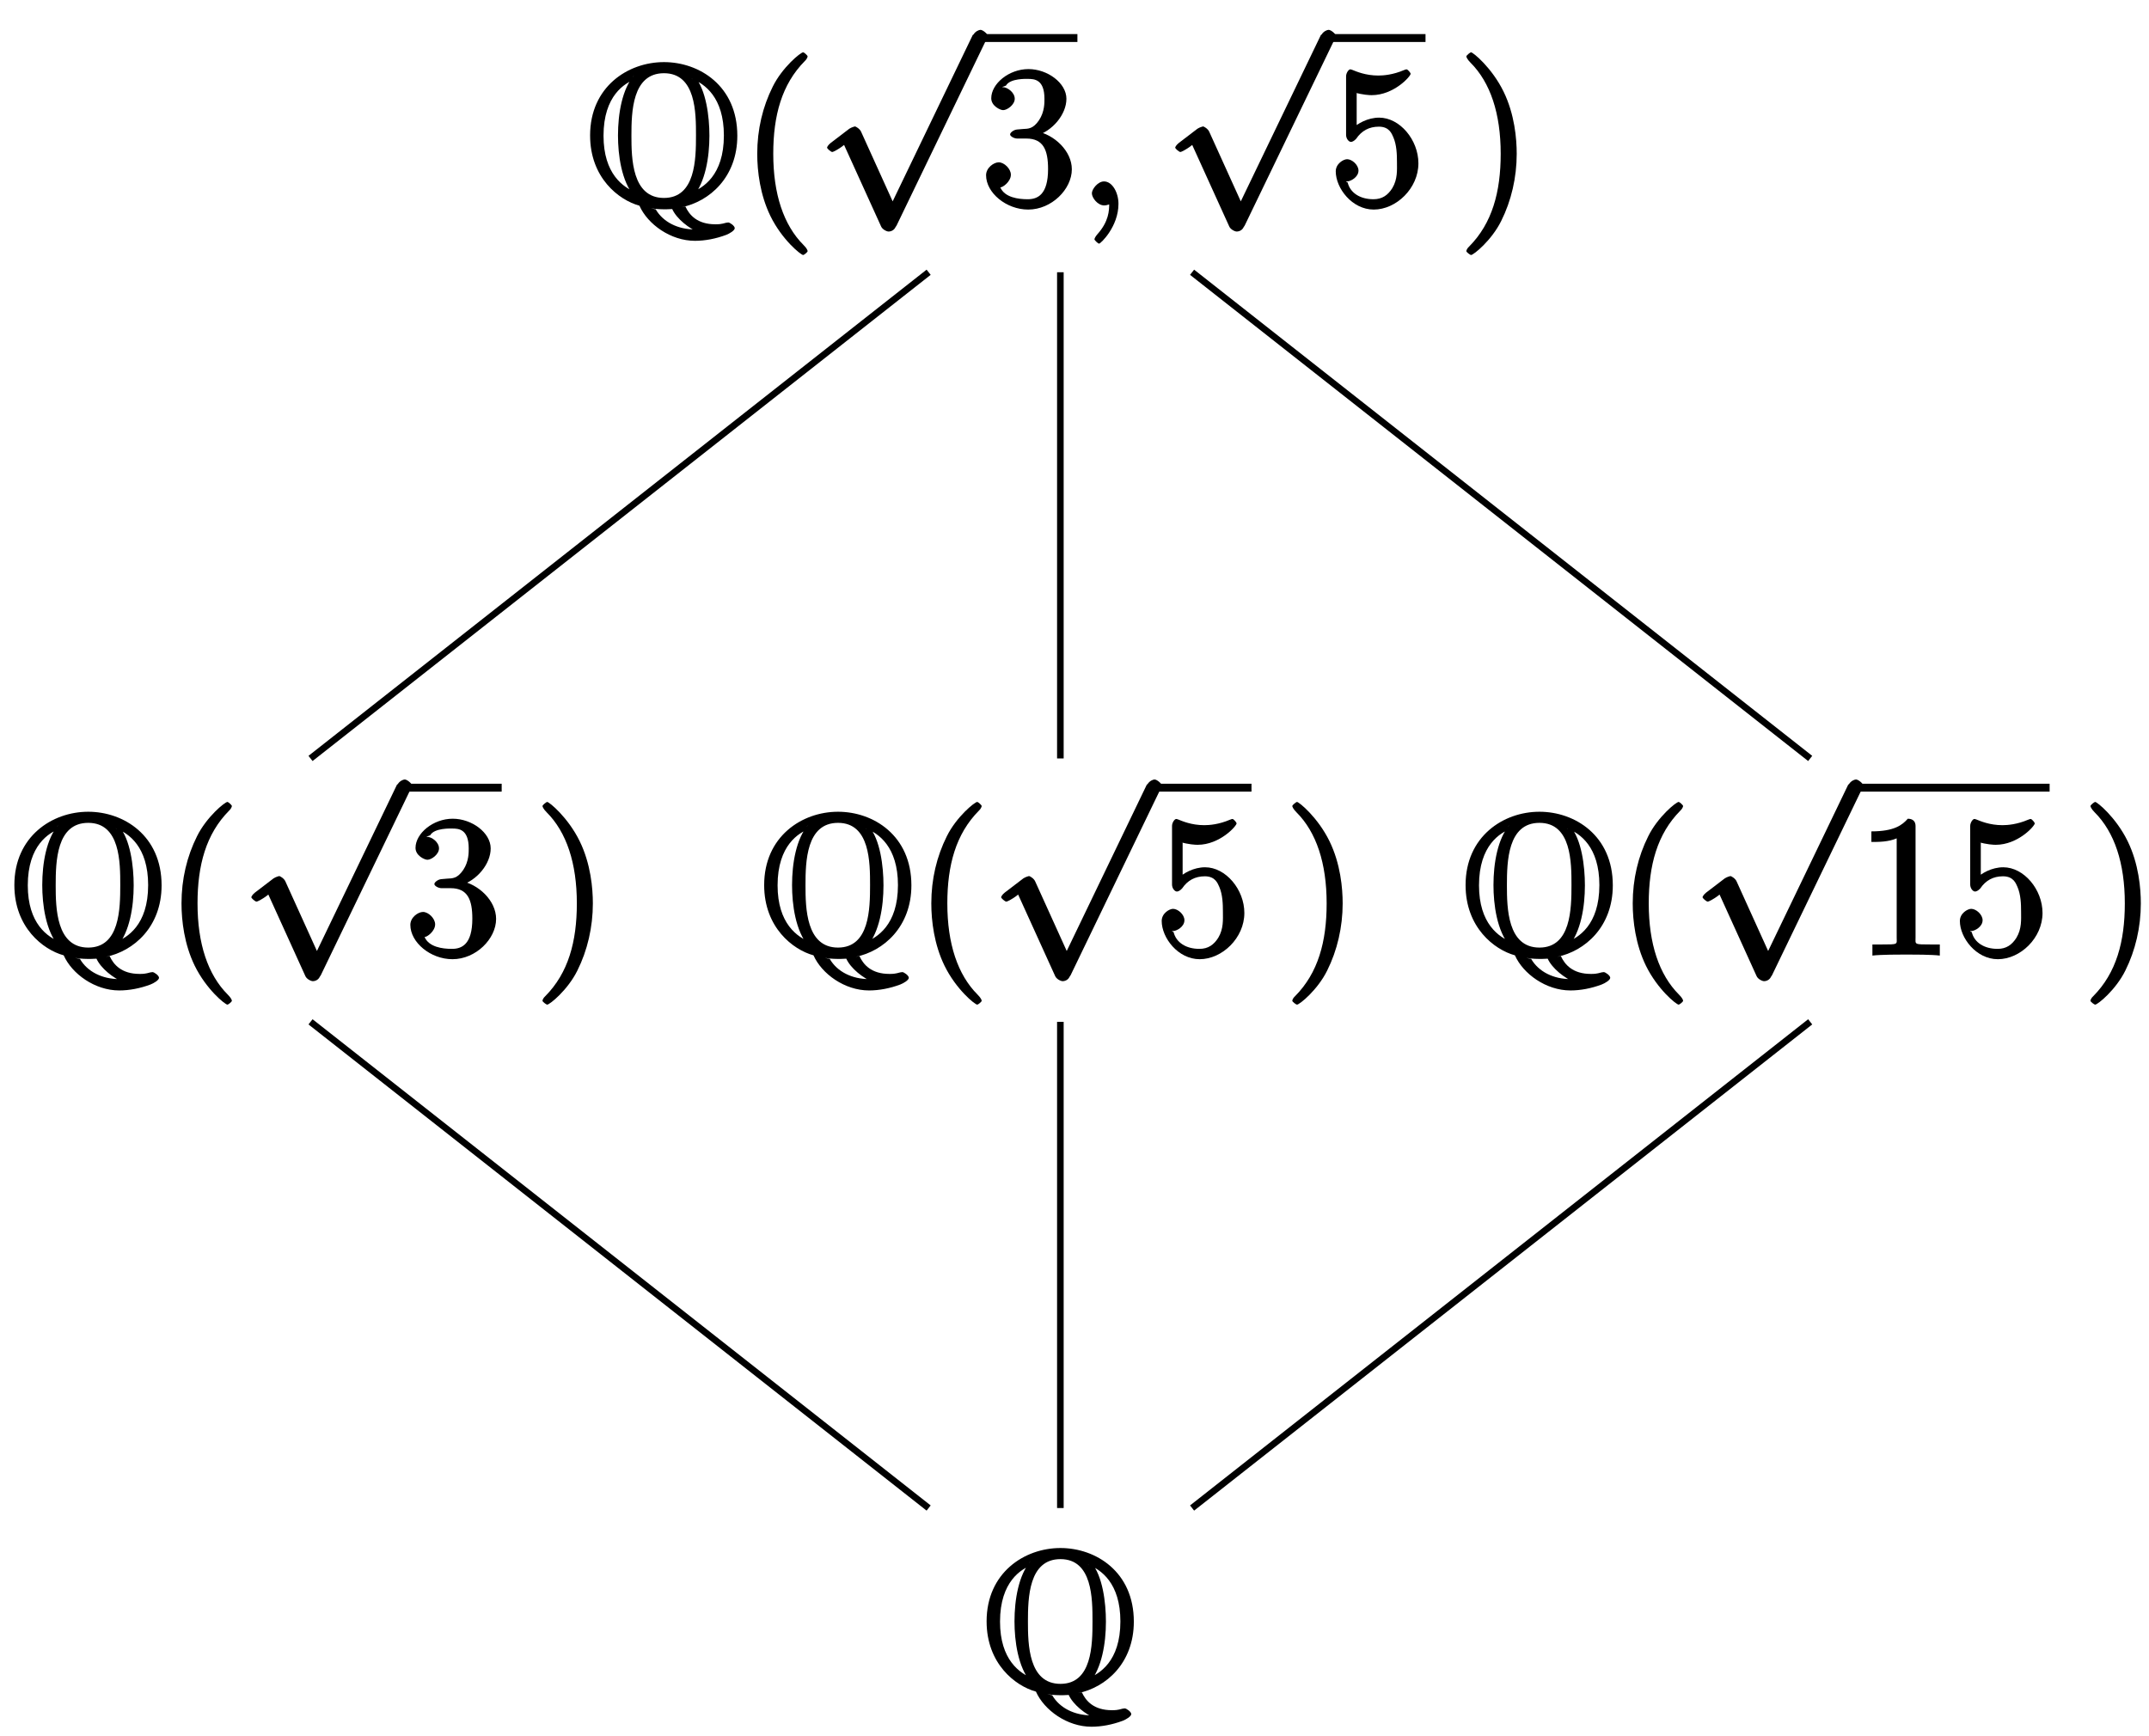
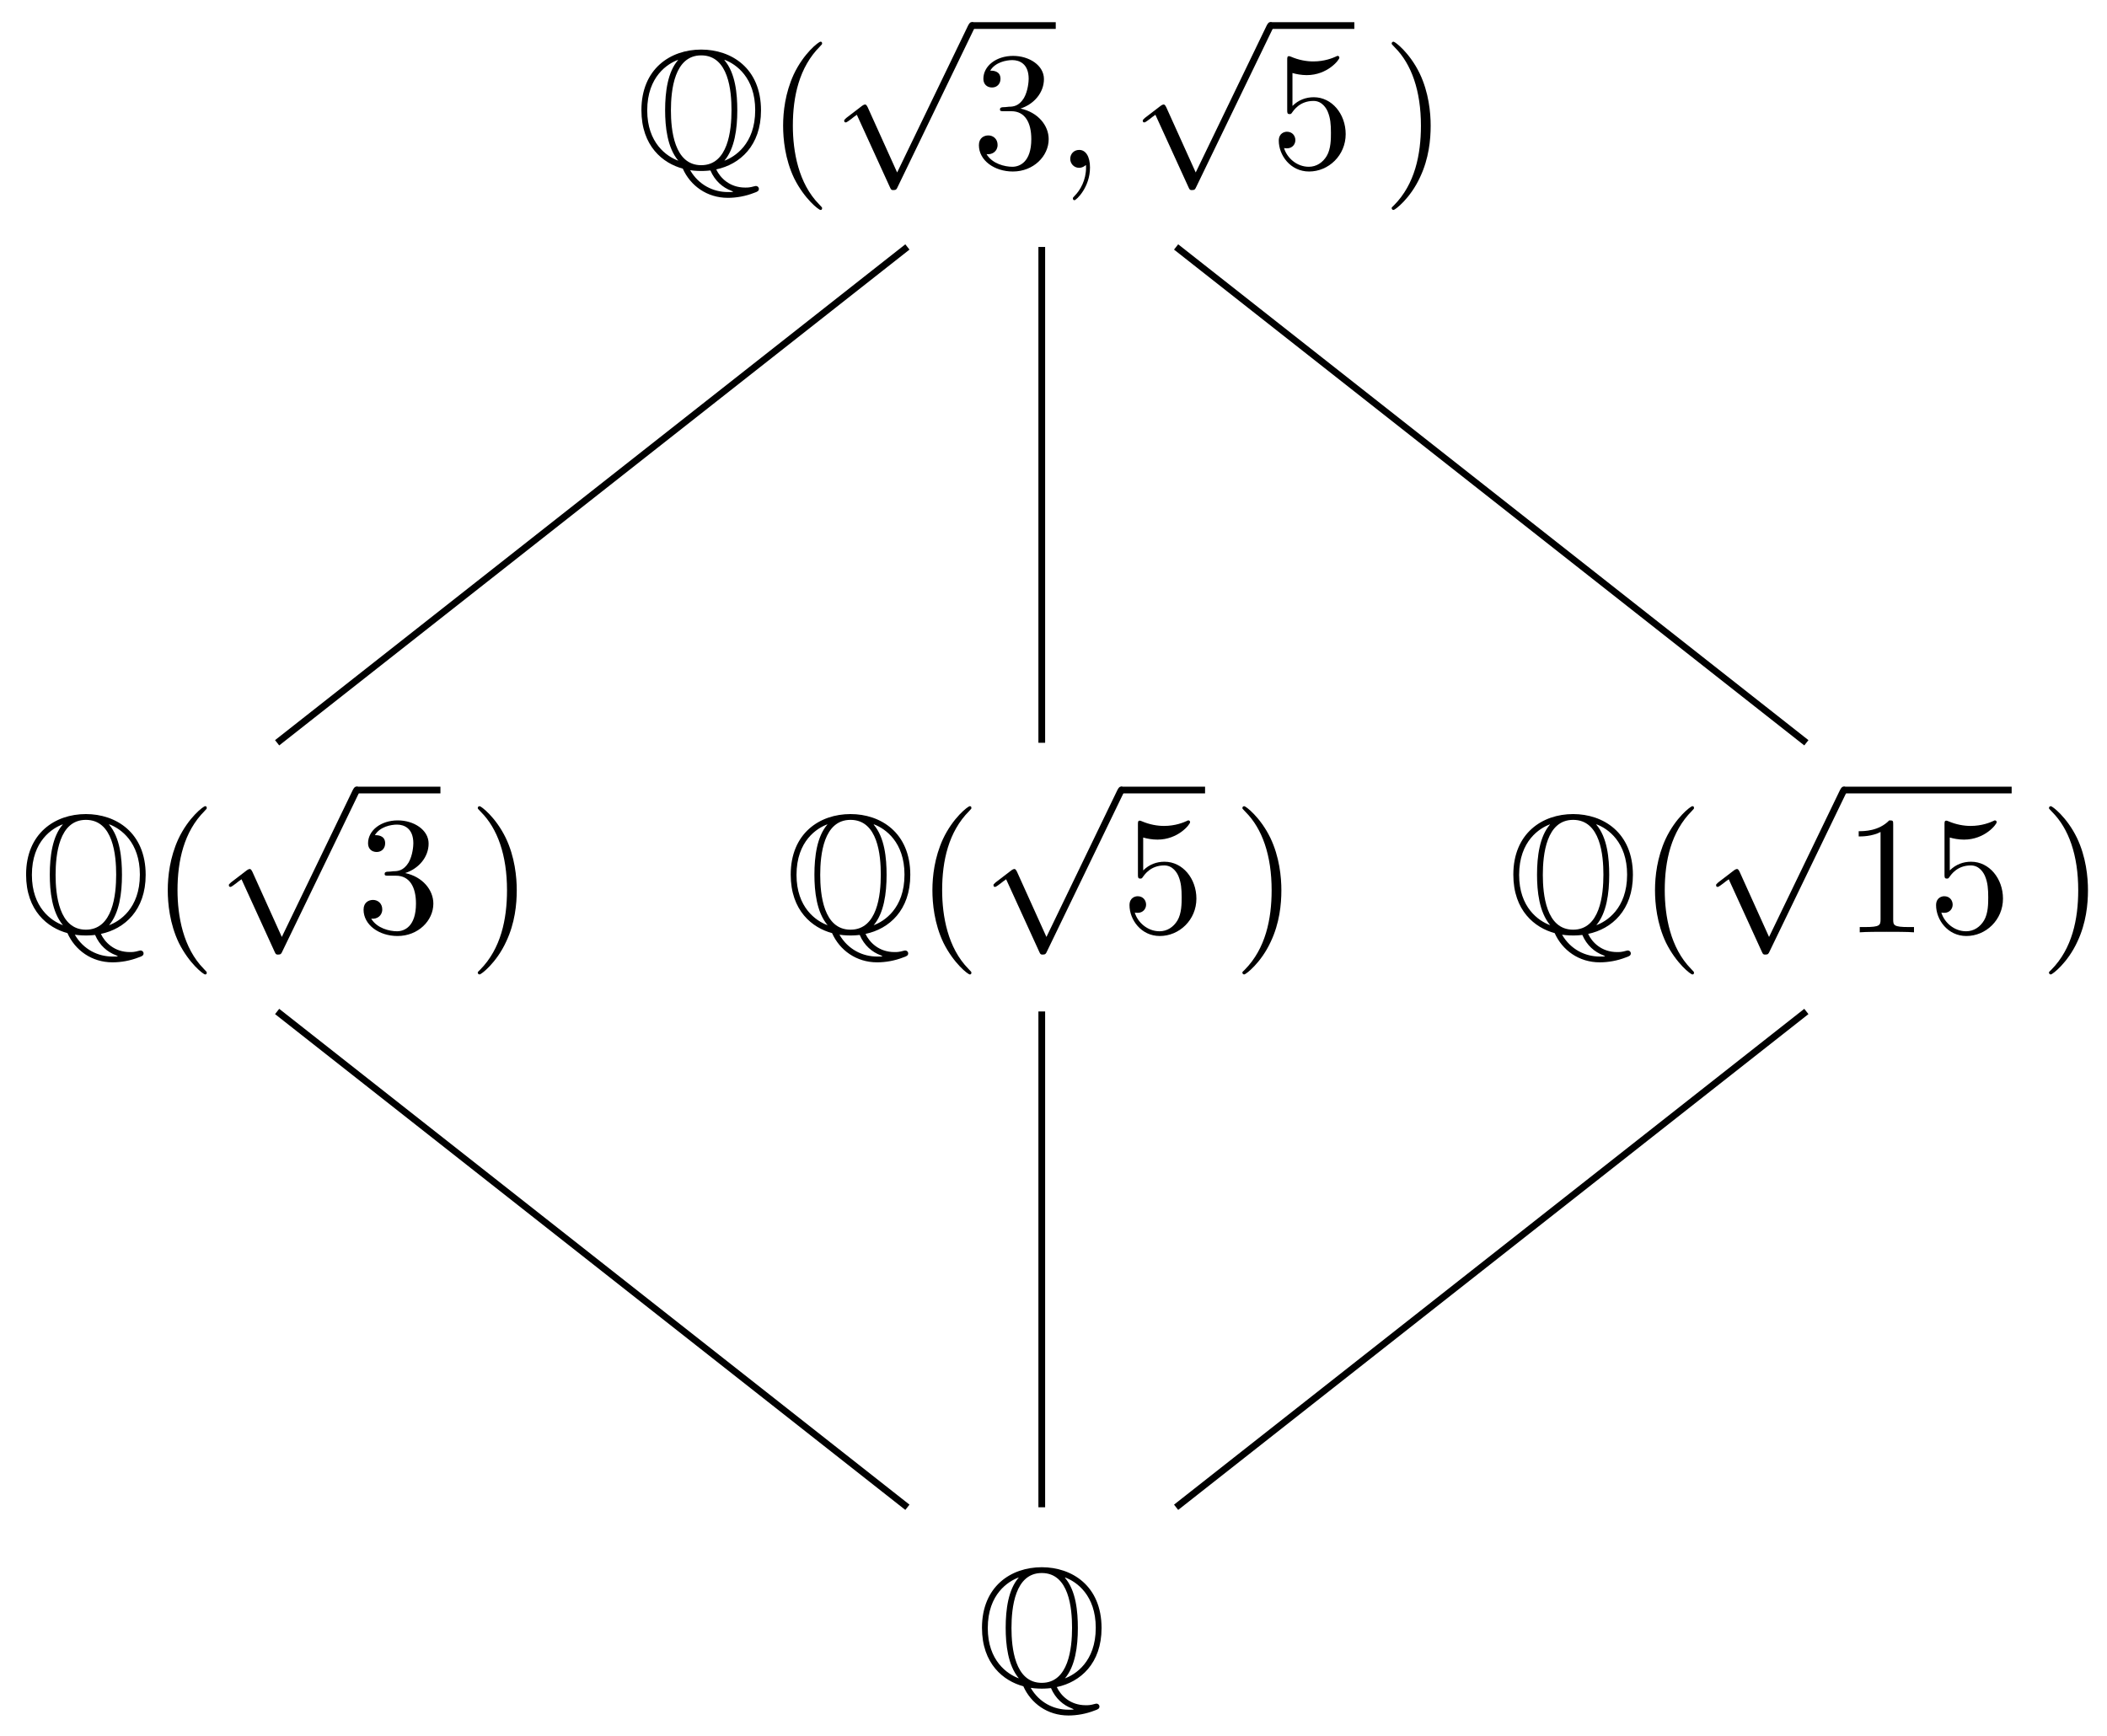
- <svg xmlns="http://www.w3.org/2000/svg" xmlns:xlink="http://www.w3.org/1999/xlink" width="130pt" height="105pt" viewBox="0 0 130 105" version="1.1">
+ <svg xmlns="http://www.w3.org/2000/svg" xmlns:xlink="http://www.w3.org/1999/xlink" width="125pt" height="103pt" viewBox="0 0 125 103" version="1.1">
  <defs>
    <g>
      <symbol overflow="visible" id="glyph0-0">
        <path style="stroke:none;" d="" />
      </symbol>
      <symbol overflow="visible" id="glyph0-1">
-         <path style="stroke:none;" d="M 5.719 0.109 C 7.406 -0.234 9.094 -1.703 9.094 -4.219 C 9.094 -7.234 6.797 -8.672 4.656 -8.672 C 2.469 -8.672 0.188 -7.172 0.188 -4.234 C 0.188 -1.672 1.922 -0.328 3.172 0.016 C 3.672 1.141 5.062 2.141 6.531 2.141 C 7.141 2.141 7.797 2.016 8.422 1.781 C 8.625 1.703 8.938 1.516 8.938 1.375 C 8.938 1.234 8.641 1.031 8.547 1.031 C 8.516 1.031 8.516 1.031 8.422 1.047 C 8.094 1.141 7.953 1.141 7.766 1.141 C 6.672 1.141 6.188 0.578 5.953 0.062 Z M 2.859 -7.891 C 2.125 -7.047 1.875 -5.547 1.875 -4.234 C 1.875 -3.062 2.078 -1.469 2.875 -0.531 L 3.016 -0.766 C 2.188 -1.078 1 -1.906 1 -4.219 C 1 -6.656 2.297 -7.406 2.922 -7.641 L 2.766 -7.781 Z M 6.312 -7.672 C 7.109 -7.375 8.281 -6.547 8.281 -4.234 C 8.281 -1.797 7 -1.047 6.281 -0.766 L 6.422 -0.531 C 7.156 -1.406 7.406 -2.906 7.406 -4.219 C 7.406 -5.391 7.203 -6.984 6.531 -7.781 L 6.375 -7.641 Z M 4.656 -0.453 C 2.719 -0.453 2.688 -2.859 2.688 -4.219 C 2.688 -5.656 2.734 -8 4.656 -8 C 6.594 -8 6.594 -5.594 6.594 -4.234 C 6.594 -2.797 6.562 -0.453 4.656 -0.453 Z M 3.859 0.172 C 4.203 0.234 4.641 0.234 4.656 0.234 C 4.703 0.234 4.953 0.234 5.156 0.219 C 5.422 0.812 6.188 1.406 6.781 1.641 C 6.891 1.688 6.703 1.547 6.703 1.562 C 6.703 1.594 6.688 1.453 6.531 1.453 C 5.516 1.453 4.609 1.016 4.156 0.234 Z " />
+         <path style="stroke:none;" d="M 4.766 0.094 C 6.172 -0.203 7.422 -1.312 7.422 -3.406 C 7.422 -5.922 5.656 -7.016 3.875 -7.016 C 2.047 -7.016 0.328 -5.875 0.328 -3.422 C 0.328 -1.281 1.609 -0.266 2.781 0.047 C 3.234 1.062 4.219 1.781 5.453 1.781 C 5.953 1.781 6.5 1.688 7.016 1.484 C 7.203 1.422 7.297 1.375 7.297 1.25 C 7.297 1.141 7.203 1.078 7.125 1.078 C 7.109 1.078 7.094 1.078 7.031 1.094 C 6.75 1.172 6.641 1.172 6.484 1.172 C 5.562 1.172 5 0.594 4.766 0.094 Z M 2.5 -6.391 C 1.891 -5.688 1.734 -4.516 1.734 -3.422 C 1.734 -2.438 1.859 -1.203 2.516 -0.422 C 1.828 -0.672 0.672 -1.469 0.672 -3.406 C 0.672 -5.438 1.906 -6.188 2.5 -6.406 Z M 5.266 -6.406 C 5.938 -6.156 7.078 -5.359 7.078 -3.422 C 7.078 -1.391 5.844 -0.641 5.25 -0.422 C 5.859 -1.141 6.016 -2.312 6.016 -3.406 C 6.016 -4.391 5.906 -5.625 5.25 -6.391 Z M 3.875 -0.156 C 2.266 -0.156 2.078 -2.266 2.078 -3.406 C 2.078 -4.609 2.281 -6.672 3.875 -6.672 C 5.5 -6.672 5.672 -4.562 5.672 -3.422 C 5.672 -2.219 5.469 -0.156 3.875 -0.156 Z M 3.219 0.141 C 3.5 0.188 3.875 0.188 3.875 0.188 C 3.922 0.188 4.141 0.188 4.422 0.156 C 4.688 0.781 5.156 1.172 5.656 1.359 C 5.75 1.406 5.766 1.406 5.766 1.422 C 5.766 1.438 5.578 1.438 5.453 1.438 C 4.609 1.438 3.734 1.031 3.219 0.141 Z M 3.219 0.141 " />
      </symbol>
      <symbol overflow="visible" id="glyph1-0">
        <path style="stroke:none;" d="" />
      </symbol>
      <symbol overflow="visible" id="glyph1-1">
-         <path style="stroke:none;" d="M 4.047 2.766 C 4.047 2.719 4 2.594 3.797 2.391 C 2.594 1.188 1.969 -0.688 1.969 -3.125 C 1.969 -5.438 2.484 -7.328 3.875 -8.734 C 4 -8.844 4.047 -8.984 4.047 -9.016 C 4.047 -9.078 3.828 -9.266 3.781 -9.266 C 3.625 -9.266 2.516 -8.359 1.938 -7.188 C 1.328 -5.969 1 -4.594 1 -3.125 C 1 -2.062 1.172 -0.641 1.797 0.641 C 2.5 2.078 3.641 3 3.781 3 C 3.828 3 4.047 2.828 4.047 2.766 Z " />
+         <path style="stroke:none;" d="M 3.297 2.391 C 3.297 2.359 3.297 2.344 3.125 2.172 C 1.891 0.922 1.562 -0.969 1.562 -2.5 C 1.562 -4.234 1.938 -5.969 3.172 -7.203 C 3.297 -7.328 3.297 -7.344 3.297 -7.375 C 3.297 -7.453 3.266 -7.484 3.203 -7.484 C 3.094 -7.484 2.203 -6.797 1.609 -5.531 C 1.109 -4.438 0.984 -3.328 0.984 -2.5 C 0.984 -1.719 1.094 -0.516 1.641 0.625 C 2.25 1.844 3.094 2.5 3.203 2.5 C 3.266 2.5 3.297 2.469 3.297 2.391 Z M 3.297 2.391 " />
      </symbol>
      <symbol overflow="visible" id="glyph1-2">
-         <path style="stroke:none;" d="M 2.203 -4.594 C 2 -4.578 1.781 -4.406 1.781 -4.297 C 1.781 -4.188 2.016 -4.047 2.219 -4.047 L 2.766 -4.047 C 3.797 -4.047 4.078 -3.344 4.078 -2.203 C 4.078 -0.641 3.438 -0.375 2.844 -0.375 C 2.266 -0.375 1.453 -0.484 1.188 -1.094 C 1.328 -1.078 1.828 -1.438 1.828 -1.859 C 1.828 -2.219 1.422 -2.609 1.094 -2.609 C 0.797 -2.609 0.328 -2.281 0.328 -1.828 C 0.328 -0.766 1.547 0.25 2.875 0.25 C 4.297 0.25 5.516 -0.984 5.516 -2.188 C 5.516 -3.281 4.469 -4.297 3.328 -4.5 L 3.328 -4.203 C 4.359 -4.5 5.188 -5.516 5.188 -6.453 C 5.188 -7.406 4.047 -8.25 2.891 -8.25 C 1.703 -8.25 0.641 -7.359 0.641 -6.484 C 0.641 -6.016 1.188 -5.766 1.359 -5.766 C 1.609 -5.766 2.062 -6.094 2.062 -6.453 C 2.062 -6.844 1.609 -7.156 1.344 -7.156 C 1.281 -7.156 1.25 -7.156 1.531 -7.25 C 1.781 -7.703 2.797 -7.656 2.859 -7.656 C 3.25 -7.656 3.859 -7.625 3.859 -6.453 C 3.859 -6.234 3.875 -5.672 3.531 -5.156 C 3.172 -4.625 2.875 -4.641 2.562 -4.625 Z " />
+         <path style="stroke:none;" d="M 2.891 -3.516 C 3.703 -3.781 4.281 -4.469 4.281 -5.266 C 4.281 -6.078 3.406 -6.641 2.453 -6.641 C 1.453 -6.641 0.688 -6.047 0.688 -5.281 C 0.688 -4.953 0.906 -4.766 1.203 -4.766 C 1.5 -4.766 1.703 -4.984 1.703 -5.281 C 1.703 -5.766 1.234 -5.766 1.094 -5.766 C 1.391 -6.266 2.047 -6.391 2.406 -6.391 C 2.828 -6.391 3.375 -6.172 3.375 -5.281 C 3.375 -5.156 3.344 -4.578 3.094 -4.141 C 2.797 -3.656 2.453 -3.625 2.203 -3.625 C 2.125 -3.609 1.891 -3.594 1.812 -3.594 C 1.734 -3.578 1.672 -3.562 1.672 -3.469 C 1.672 -3.359 1.734 -3.359 1.906 -3.359 L 2.344 -3.359 C 3.156 -3.359 3.531 -2.688 3.531 -1.703 C 3.531 -0.344 2.844 -0.062 2.406 -0.062 C 1.969 -0.062 1.219 -0.234 0.875 -0.812 C 1.219 -0.766 1.531 -0.984 1.531 -1.359 C 1.531 -1.719 1.266 -1.922 0.984 -1.922 C 0.734 -1.922 0.422 -1.781 0.422 -1.344 C 0.422 -0.438 1.344 0.219 2.438 0.219 C 3.656 0.219 4.562 -0.688 4.562 -1.703 C 4.562 -2.516 3.922 -3.297 2.891 -3.516 Z M 2.891 -3.516 " />
      </symbol>
      <symbol overflow="visible" id="glyph1-3">
-         <path style="stroke:none;" d="M 1.531 -6.844 C 2.047 -6.688 2.469 -6.672 2.594 -6.672 C 3.938 -6.672 4.953 -7.812 4.953 -7.969 C 4.953 -8.016 4.781 -8.234 4.703 -8.234 C 4.688 -8.234 4.656 -8.234 4.547 -8.188 C 3.891 -7.906 3.312 -7.859 3 -7.859 C 2.219 -7.859 1.656 -8.109 1.422 -8.203 C 1.344 -8.234 1.312 -8.234 1.297 -8.234 C 1.203 -8.234 1.047 -8.016 1.047 -7.812 L 1.047 -4.266 C 1.047 -4.047 1.203 -3.844 1.344 -3.844 C 1.406 -3.844 1.531 -3.891 1.656 -4.031 C 1.984 -4.516 2.438 -4.766 3.031 -4.766 C 3.672 -4.766 3.812 -4.328 3.906 -4.125 C 4.109 -3.656 4.125 -3.078 4.125 -2.625 C 4.125 -2.156 4.172 -1.594 3.844 -1.047 C 3.578 -0.625 3.234 -0.375 2.703 -0.375 C 1.906 -0.375 1.297 -0.75 1.141 -1.391 C 0.984 -1.453 1.047 -1.453 1.109 -1.453 C 1.312 -1.453 1.797 -1.703 1.797 -2.109 C 1.797 -2.453 1.406 -2.797 1.109 -2.797 C 0.891 -2.797 0.422 -2.531 0.422 -2.062 C 0.422 -1.047 1.406 0.25 2.719 0.25 C 4.078 0.25 5.422 -1.031 5.422 -2.547 C 5.422 -3.969 4.297 -5.312 3.047 -5.312 C 2.359 -5.312 1.719 -4.953 1.406 -4.625 L 1.688 -4.516 L 1.688 -6.797 Z " />
+         <path style="stroke:none;" d="M 4.469 -2 C 4.469 -3.188 3.656 -4.188 2.578 -4.188 C 2.109 -4.188 1.672 -4.031 1.312 -3.672 L 1.312 -5.625 C 1.516 -5.562 1.844 -5.5 2.156 -5.5 C 3.391 -5.5 4.094 -6.406 4.094 -6.531 C 4.094 -6.594 4.062 -6.641 3.984 -6.641 C 3.984 -6.641 3.953 -6.641 3.906 -6.609 C 3.703 -6.516 3.219 -6.312 2.547 -6.312 C 2.156 -6.312 1.688 -6.391 1.219 -6.594 C 1.141 -6.625 1.125 -6.625 1.109 -6.625 C 1 -6.625 1 -6.547 1 -6.391 L 1 -3.438 C 1 -3.266 1 -3.188 1.141 -3.188 C 1.219 -3.188 1.234 -3.203 1.281 -3.266 C 1.391 -3.422 1.75 -3.969 2.562 -3.969 C 3.078 -3.969 3.328 -3.516 3.406 -3.328 C 3.562 -2.953 3.594 -2.578 3.594 -2.078 C 3.594 -1.719 3.594 -1.125 3.344 -0.703 C 3.109 -0.312 2.734 -0.062 2.281 -0.062 C 1.562 -0.062 0.984 -0.594 0.812 -1.172 C 0.844 -1.172 0.875 -1.156 0.984 -1.156 C 1.312 -1.156 1.484 -1.406 1.484 -1.641 C 1.484 -1.891 1.312 -2.141 0.984 -2.141 C 0.844 -2.141 0.5 -2.062 0.5 -1.609 C 0.5 -0.75 1.188 0.219 2.297 0.219 C 3.453 0.219 4.469 -0.734 4.469 -2 Z M 4.469 -2 " />
      </symbol>
      <symbol overflow="visible" id="glyph1-4">
-         <path style="stroke:none;" d="M 3.531 -3.125 C 3.531 -4.031 3.406 -5.516 2.734 -6.891 C 2.031 -8.328 0.891 -9.266 0.766 -9.266 C 0.719 -9.266 0.484 -9.078 0.484 -9.016 C 0.484 -8.984 0.531 -8.844 0.734 -8.641 C 1.938 -7.438 2.562 -5.562 2.562 -3.125 C 2.562 -0.812 2.047 1.078 0.656 2.484 C 0.531 2.594 0.484 2.719 0.484 2.766 C 0.484 2.828 0.719 3 0.766 3 C 0.922 3 2.016 2.109 2.594 0.938 C 3.203 -0.281 3.531 -1.688 3.531 -3.125 Z " />
+         <path style="stroke:none;" d="M 2.875 -2.5 C 2.875 -3.266 2.766 -4.469 2.219 -5.609 C 1.625 -6.828 0.766 -7.484 0.672 -7.484 C 0.609 -7.484 0.562 -7.438 0.562 -7.375 C 0.562 -7.344 0.562 -7.328 0.75 -7.141 C 1.734 -6.156 2.297 -4.578 2.297 -2.5 C 2.297 -0.781 1.938 0.969 0.703 2.219 C 0.562 2.344 0.562 2.359 0.562 2.391 C 0.562 2.453 0.609 2.5 0.672 2.5 C 0.766 2.5 1.672 1.812 2.25 0.547 C 2.766 -0.547 2.875 -1.656 2.875 -2.5 Z M 2.875 -2.5 " />
      </symbol>
      <symbol overflow="visible" id="glyph1-5">
-         <path style="stroke:none;" d="M 3.594 -7.812 C 3.594 -8.078 3.438 -8.25 3.125 -8.25 C 2.797 -7.875 2.312 -7.484 0.922 -7.484 L 0.922 -6.844 C 1.359 -6.844 1.953 -6.844 2.453 -7.062 L 2.453 -1.062 C 2.453 -0.641 2.578 -0.641 1.531 -0.641 L 0.984 -0.641 L 0.984 0.031 C 1.484 -0.031 2.641 -0.031 3.031 -0.031 C 3.438 -0.031 4.578 -0.031 5.062 0.031 L 5.062 -0.641 L 4.531 -0.641 C 3.484 -0.641 3.594 -0.641 3.594 -1.062 Z " />
+         <path style="stroke:none;" d="M 2.938 -6.375 C 2.938 -6.625 2.938 -6.641 2.703 -6.641 C 2.078 -6 1.203 -6 0.891 -6 L 0.891 -5.688 C 1.094 -5.688 1.672 -5.688 2.188 -5.953 L 2.188 -0.781 C 2.188 -0.422 2.156 -0.312 1.266 -0.312 L 0.953 -0.312 L 0.953 0 C 1.297 -0.031 2.156 -0.031 2.562 -0.031 C 2.953 -0.031 3.828 -0.031 4.172 0 L 4.172 -0.312 L 3.859 -0.312 C 2.953 -0.312 2.938 -0.422 2.938 -0.781 Z M 2.938 -6.375 " />
      </symbol>
      <symbol overflow="visible" id="glyph2-0">
        <path style="stroke:none;" d="" />
      </symbol>
      <symbol overflow="visible" id="glyph2-1">
-         <path style="stroke:none;" d="M 4.844 10.094 L 2.734 5.438 C 2.656 5.25 2.406 5.109 2.359 5.109 C 2.359 5.109 2.156 5.156 2.016 5.25 L 0.891 6.109 C 0.734 6.234 0.672 6.359 0.672 6.391 C 0.672 6.453 0.906 6.656 0.984 6.656 C 1.062 6.656 1.406 6.453 1.531 6.359 C 1.609 6.297 1.781 6.172 1.703 6.234 L 3.938 11.156 C 4.016 11.344 4.281 11.469 4.391 11.469 C 4.562 11.469 4.734 11.375 4.812 11.203 L 4.875 11.109 L 10.297 -0.125 L 10.25 -0.031 C 10.328 -0.203 10.391 -0.344 10.391 -0.375 C 10.391 -0.484 10.094 -0.734 9.953 -0.734 C 9.859 -0.734 9.641 -0.641 9.531 -0.453 L 9.484 -0.422 L 4.453 10.031 Z " />
+         <path style="stroke:none;" d="M 3.875 8.516 L 2.125 4.641 C 2.047 4.484 2 4.484 1.969 4.484 C 1.969 4.484 1.906 4.484 1.797 4.562 L 0.859 5.281 C 0.734 5.391 0.734 5.406 0.734 5.438 C 0.734 5.5 0.75 5.547 0.828 5.547 C 0.891 5.547 1.062 5.406 1.172 5.328 C 1.219 5.281 1.375 5.172 1.484 5.094 L 3.453 9.406 C 3.516 9.562 3.562 9.562 3.656 9.562 C 3.812 9.562 3.844 9.516 3.906 9.375 L 8.438 0 C 8.5 -0.141 8.5 -0.172 8.5 -0.203 C 8.5 -0.297 8.422 -0.406 8.297 -0.406 C 8.219 -0.406 8.156 -0.344 8.078 -0.188 Z M 3.875 8.516 " />
      </symbol>
      <symbol overflow="visible" id="glyph3-0">
        <path style="stroke:none;" d="" />
      </symbol>
      <symbol overflow="visible" id="glyph3-1">
-         <path style="stroke:none;" d="M 2.484 -0.094 C 2.484 -0.781 2.109 -1.453 1.609 -1.453 C 1.234 -1.453 0.875 -0.984 0.875 -0.734 C 0.875 -0.469 1.219 0 1.625 0 C 1.781 0 2.016 -0.078 2.125 -0.188 C 2.156 -0.219 2.062 -0.172 2.062 -0.172 C 2.094 -0.172 1.922 -0.156 1.922 -0.094 C 1.922 0.297 1.906 0.969 1.203 1.75 C 1.078 1.891 1.031 2.016 1.031 2.047 C 1.031 2.109 1.25 2.312 1.312 2.312 C 1.406 2.312 2.484 1.281 2.484 -0.094 Z " />
+         <path style="stroke:none;" d="M 2.031 -0.016 C 2.031 -0.672 1.781 -1.062 1.391 -1.062 C 1.062 -1.062 0.859 -0.812 0.859 -0.531 C 0.859 -0.266 1.062 0 1.391 0 C 1.5 0 1.641 -0.047 1.734 -0.125 C 1.766 -0.156 1.781 -0.156 1.781 -0.156 C 1.797 -0.156 1.797 -0.156 1.797 -0.016 C 1.797 0.734 1.453 1.328 1.125 1.656 C 1.016 1.766 1.016 1.781 1.016 1.812 C 1.016 1.891 1.062 1.922 1.109 1.922 C 1.219 1.922 2.031 1.156 2.031 -0.016 Z M 2.031 -0.016 " />
      </symbol>
    </g>
  </defs>
  <g id="surface1">
    <g style="fill:rgb(0%,0%,0%);fill-opacity:1;">
-       <use xlink:href="#glyph0-1" x="35.509" y="12.43" />
+       <use xlink:href="#glyph0-1" x="37.725" y="9.957" />
    </g>
    <g style="fill:rgb(0%,0%,0%);fill-opacity:1;">
-       <use xlink:href="#glyph1-1" x="44.808" y="12.43" />
+       <use xlink:href="#glyph1-1" x="45.475" y="9.957" />
    </g>
    <g style="fill:rgb(0%,0%,0%);fill-opacity:1;">
-       <use xlink:href="#glyph2-1" x="49.36" y="2.54" />
+       <use xlink:href="#glyph2-1" x="49.349" y="1.716" />
    </g>
-     <path style="fill:none;stroke-width:0.478;stroke-linecap:butt;stroke-linejoin:miter;stroke:rgb(0%,0%,0%);stroke-opacity:1;stroke-miterlimit:10;" d="M -64.149 -31.73 L -58.297 -31.73 " transform="matrix(1,0,0,-1,123.473,-29.429)" />
+     <path style="fill:none;stroke-width:0.399;stroke-linecap:butt;stroke-linejoin:miter;stroke:rgb(0%,0%,0%);stroke-opacity:1;stroke-miterlimit:10;" d="M -37.385 -31.602 L -32.405 -31.602 " transform="matrix(1.00009,0,0,-1.00002,95.0412,-30.08684)" />
    <g style="fill:rgb(0%,0%,0%);fill-opacity:1;">
-       <use xlink:href="#glyph1-2" x="59.323" y="12.43" />
+       <use xlink:href="#glyph1-2" x="57.652" y="9.957" />
    </g>
    <g style="fill:rgb(0%,0%,0%);fill-opacity:1;">
-       <use xlink:href="#glyph3-1" x="65.176" y="12.43" />
+       <use xlink:href="#glyph3-1" x="62.634" y="9.957" />
    </g>
    <g style="fill:rgb(0%,0%,0%);fill-opacity:1;">
-       <use xlink:href="#glyph2-1" x="70.42" y="2.54" />
+       <use xlink:href="#glyph2-1" x="67.062" y="1.716" />
    </g>
-     <path style="fill:none;stroke-width:0.478;stroke-linecap:butt;stroke-linejoin:miter;stroke:rgb(0%,0%,0%);stroke-opacity:1;stroke-miterlimit:10;" d="M -43.09 -31.73 L -37.239 -31.73 " transform="matrix(1,0,0,-1,123.473,-29.429)" />
+     <path style="fill:none;stroke-width:0.399;stroke-linecap:butt;stroke-linejoin:miter;stroke:rgb(0%,0%,0%);stroke-opacity:1;stroke-miterlimit:10;" d="M -19.672 -31.602 L -14.692 -31.602 " transform="matrix(1.00009,0,0,-1.00002,95.0412,-30.08684)" />
    <g style="fill:rgb(0%,0%,0%);fill-opacity:1;">
-       <use xlink:href="#glyph1-3" x="80.382" y="12.43" />
+       <use xlink:href="#glyph1-3" x="75.365" y="9.957" />
    </g>
    <g style="fill:rgb(0%,0%,0%);fill-opacity:1;">
-       <use xlink:href="#glyph1-4" x="88.22" y="12.43" />
+       <use xlink:href="#glyph1-4" x="82.001" y="9.957" />
    </g>
    <g style="fill:rgb(0%,0%,0%);fill-opacity:1;">
-       <use xlink:href="#glyph0-1" x="0.681" y="57.788" />
+       <use xlink:href="#glyph0-1" x="1.22" y="55.316" />
    </g>
    <g style="fill:rgb(0%,0%,0%);fill-opacity:1;">
-       <use xlink:href="#glyph1-1" x="9.98" y="57.788" />
+       <use xlink:href="#glyph1-1" x="8.969" y="55.316" />
    </g>
    <g style="fill:rgb(0%,0%,0%);fill-opacity:1;">
-       <use xlink:href="#glyph2-1" x="14.532" y="47.898" />
+       <use xlink:href="#glyph2-1" x="12.844" y="47.075" />
    </g>
-     <path style="fill:none;stroke-width:0.478;stroke-linecap:butt;stroke-linejoin:miter;stroke:rgb(0%,0%,0%);stroke-opacity:1;stroke-miterlimit:10;" d="M -64.149 -31.731 L -58.297 -31.731 " transform="matrix(1,0,0,-1,88.645,15.929)" />
+     <path style="fill:none;stroke-width:0.399;stroke-linecap:butt;stroke-linejoin:miter;stroke:rgb(0%,0%,0%);stroke-opacity:1;stroke-miterlimit:10;" d="M -37.384 -31.602 L -32.404 -31.602 " transform="matrix(1.00009,0,0,-1.00002,58.53592,15.27206)" />
    <g style="fill:rgb(0%,0%,0%);fill-opacity:1;">
-       <use xlink:href="#glyph1-2" x="24.495" y="57.788" />
+       <use xlink:href="#glyph1-2" x="21.147" y="55.316" />
    </g>
    <g style="fill:rgb(0%,0%,0%);fill-opacity:1;">
-       <use xlink:href="#glyph1-4" x="32.333" y="57.788" />
+       <use xlink:href="#glyph1-4" x="27.782" y="55.316" />
    </g>
    <g style="fill:rgb(0%,0%,0%);fill-opacity:1;">
-       <use xlink:href="#glyph0-1" x="46.039" y="57.788" />
+       <use xlink:href="#glyph0-1" x="46.582" y="55.316" />
    </g>
    <g style="fill:rgb(0%,0%,0%);fill-opacity:1;">
-       <use xlink:href="#glyph1-1" x="55.338" y="57.788" />
+       <use xlink:href="#glyph1-1" x="54.332" y="55.316" />
    </g>
    <g style="fill:rgb(0%,0%,0%);fill-opacity:1;">
-       <use xlink:href="#glyph2-1" x="59.89" y="47.898" />
+       <use xlink:href="#glyph2-1" x="58.206" y="47.075" />
    </g>
-     <path style="fill:none;stroke-width:0.478;stroke-linecap:butt;stroke-linejoin:miter;stroke:rgb(0%,0%,0%);stroke-opacity:1;stroke-miterlimit:10;" d="M -64.151 -31.731 L -58.296 -31.731 " transform="matrix(1,0,0,-1,134.003,15.929)" />
+     <path style="fill:none;stroke-width:0.399;stroke-linecap:butt;stroke-linejoin:miter;stroke:rgb(0%,0%,0%);stroke-opacity:1;stroke-miterlimit:10;" d="M -37.387 -31.602 L -32.403 -31.602 " transform="matrix(1.00009,0,0,-1.00002,103.898,15.27206)" />
    <g style="fill:rgb(0%,0%,0%);fill-opacity:1;">
-       <use xlink:href="#glyph1-3" x="69.853" y="57.788" />
+       <use xlink:href="#glyph1-3" x="66.509" y="55.316" />
    </g>
    <g style="fill:rgb(0%,0%,0%);fill-opacity:1;">
-       <use xlink:href="#glyph1-4" x="77.691" y="57.788" />
+       <use xlink:href="#glyph1-4" x="73.144" y="55.316" />
    </g>
    <g style="fill:rgb(0%,0%,0%);fill-opacity:1;">
-       <use xlink:href="#glyph0-1" x="88.47" y="57.788" />
+       <use xlink:href="#glyph0-1" x="89.452" y="55.316" />
    </g>
    <g style="fill:rgb(0%,0%,0%);fill-opacity:1;">
-       <use xlink:href="#glyph1-1" x="97.769" y="57.788" />
+       <use xlink:href="#glyph1-1" x="97.201" y="55.316" />
    </g>
    <g style="fill:rgb(0%,0%,0%);fill-opacity:1;">
-       <use xlink:href="#glyph2-1" x="102.321" y="47.898" />
+       <use xlink:href="#glyph2-1" x="101.076" y="47.075" />
    </g>
-     <path style="fill:none;stroke-width:0.478;stroke-linecap:butt;stroke-linejoin:miter;stroke:rgb(0%,0%,0%);stroke-opacity:1;stroke-miterlimit:10;" d="M -64.149 -31.731 L -52.446 -31.731 " transform="matrix(1,0,0,-1,176.434,15.929)" />
+     <path style="fill:none;stroke-width:0.399;stroke-linecap:butt;stroke-linejoin:miter;stroke:rgb(0%,0%,0%);stroke-opacity:1;stroke-miterlimit:10;" d="M -37.386 -31.602 L -27.422 -31.602 " transform="matrix(1.00009,0,0,-1.00002,146.7679,15.27206)" />
    <g style="fill:rgb(0%,0%,0%);fill-opacity:1;">
-       <use xlink:href="#glyph1-5" x="112.284" y="57.788" />
-       <use xlink:href="#glyph1-3" x="118.137" y="57.788" />
+       <use xlink:href="#glyph1-5" x="109.378" y="55.316" />
+       <use xlink:href="#glyph1-3" x="114.36" y="55.316" />
    </g>
    <g style="fill:rgb(0%,0%,0%);fill-opacity:1;">
-       <use xlink:href="#glyph1-4" x="125.975" y="57.788" />
+       <use xlink:href="#glyph1-4" x="120.996" y="55.316" />
    </g>
    <g style="fill:rgb(0%,0%,0%);fill-opacity:1;">
-       <use xlink:href="#glyph0-1" x="59.495" y="102.338" />
+       <use xlink:href="#glyph0-1" x="57.929" y="100.002" />
    </g>
-     <path style="fill:none;stroke-width:0.399;stroke-linecap:butt;stroke-linejoin:miter;stroke:rgb(0%,0%,0%);stroke-opacity:1;stroke-miterlimit:10;" d="M 204.109 37.386 L 204.109 7.968 " transform="matrix(1,0,0,-1,-139.964,53.859)" />
-     <path style="fill:none;stroke-width:0.399;stroke-linecap:butt;stroke-linejoin:miter;stroke:rgb(0%,0%,0%);stroke-opacity:1;stroke-miterlimit:10;" d="M 204.109 -7.969 L 204.109 -37.387 " transform="matrix(1,0,0,-1,-139.964,53.859)" />
-     <path style="fill:none;stroke-width:0.399;stroke-linecap:butt;stroke-linejoin:miter;stroke:rgb(0%,0%,0%);stroke-opacity:1;stroke-miterlimit:10;" d="M 196.14 37.386 L 158.749 7.968 " transform="matrix(1,0,0,-1,-139.964,53.859)" />
-     <path style="fill:none;stroke-width:0.399;stroke-linecap:butt;stroke-linejoin:miter;stroke:rgb(0%,0%,0%);stroke-opacity:1;stroke-miterlimit:10;" d="M 212.077 37.386 L 249.468 7.968 " transform="matrix(1,0,0,-1,-139.964,53.859)" />
-     <path style="fill:none;stroke-width:0.399;stroke-linecap:butt;stroke-linejoin:miter;stroke:rgb(0%,0%,0%);stroke-opacity:1;stroke-miterlimit:10;" d="M 158.749 -7.969 L 196.14 -37.387 " transform="matrix(1,0,0,-1,-139.964,53.859)" />
-     <path style="fill:none;stroke-width:0.399;stroke-linecap:butt;stroke-linejoin:miter;stroke:rgb(0%,0%,0%);stroke-opacity:1;stroke-miterlimit:10;" d="M 249.468 -7.969 L 212.077 -37.387 " transform="matrix(1,0,0,-1,-139.964,53.859)" />
+     <path style="fill:none;stroke-width:0.399;stroke-linecap:butt;stroke-linejoin:miter;stroke:rgb(0%,0%,0%);stroke-opacity:1;stroke-miterlimit:10;" d="M 204.109 37.389 L 204.109 7.971 " transform="matrix(1.00009,0,0,-1.00002,-142.3232,52.0418)" />
+     <path style="fill:none;stroke-width:0.399;stroke-linecap:butt;stroke-linejoin:miter;stroke:rgb(0%,0%,0%);stroke-opacity:1;stroke-miterlimit:10;" d="M 204.109 -7.97 L 204.109 -37.387 " transform="matrix(1.00009,0,0,-1.00002,-142.3232,52.0418)" />
+     <path style="fill:none;stroke-width:0.399;stroke-linecap:butt;stroke-linejoin:miter;stroke:rgb(0%,0%,0%);stroke-opacity:1;stroke-miterlimit:10;" d="M 196.138 37.389 L 158.75 7.971 " transform="matrix(1.00009,0,0,-1.00002,-142.3232,52.0418)" />
+     <path style="fill:none;stroke-width:0.399;stroke-linecap:butt;stroke-linejoin:miter;stroke:rgb(0%,0%,0%);stroke-opacity:1;stroke-miterlimit:10;" d="M 212.078 37.389 L 249.465 7.971 " transform="matrix(1.00009,0,0,-1.00002,-142.3232,52.0418)" />
+     <path style="fill:none;stroke-width:0.399;stroke-linecap:butt;stroke-linejoin:miter;stroke:rgb(0%,0%,0%);stroke-opacity:1;stroke-miterlimit:10;" d="M 158.75 -7.97 L 196.138 -37.387 " transform="matrix(1.00009,0,0,-1.00002,-142.3232,52.0418)" />
+     <path style="fill:none;stroke-width:0.399;stroke-linecap:butt;stroke-linejoin:miter;stroke:rgb(0%,0%,0%);stroke-opacity:1;stroke-miterlimit:10;" d="M 249.465 -7.97 L 212.078 -37.387 " transform="matrix(1.00009,0,0,-1.00002,-142.3232,52.0418)" />
  </g>
</svg>
